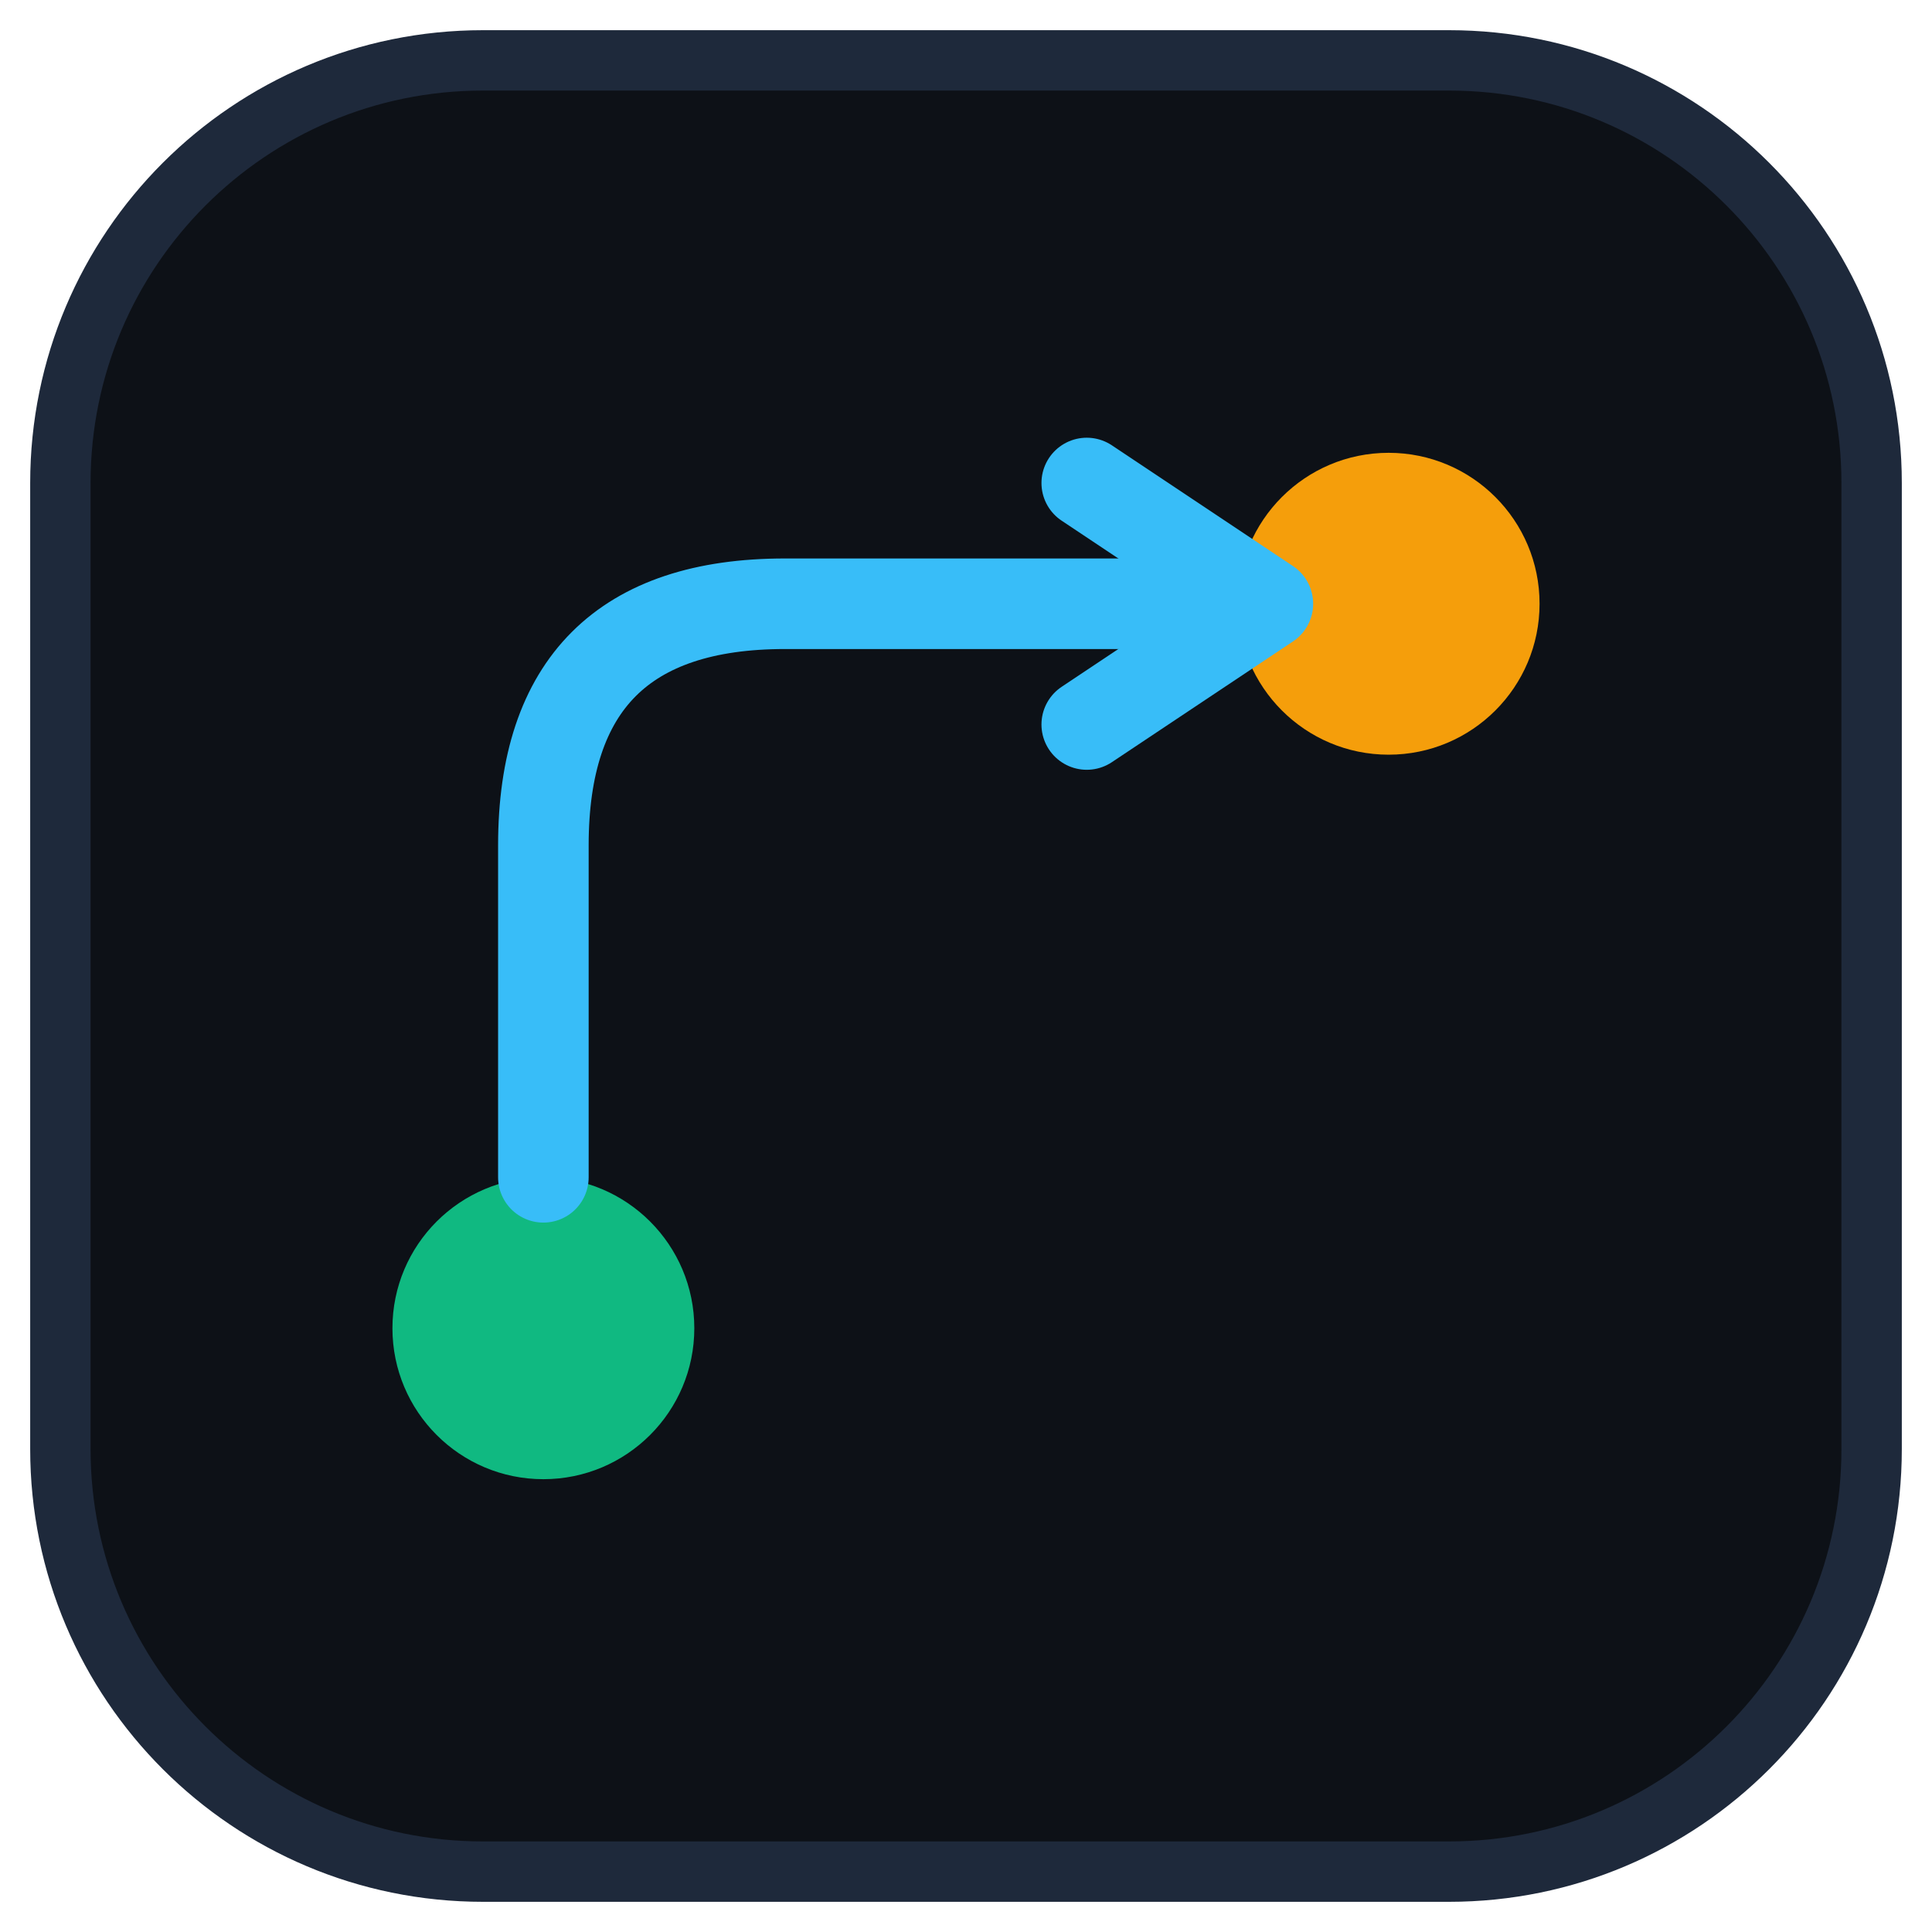
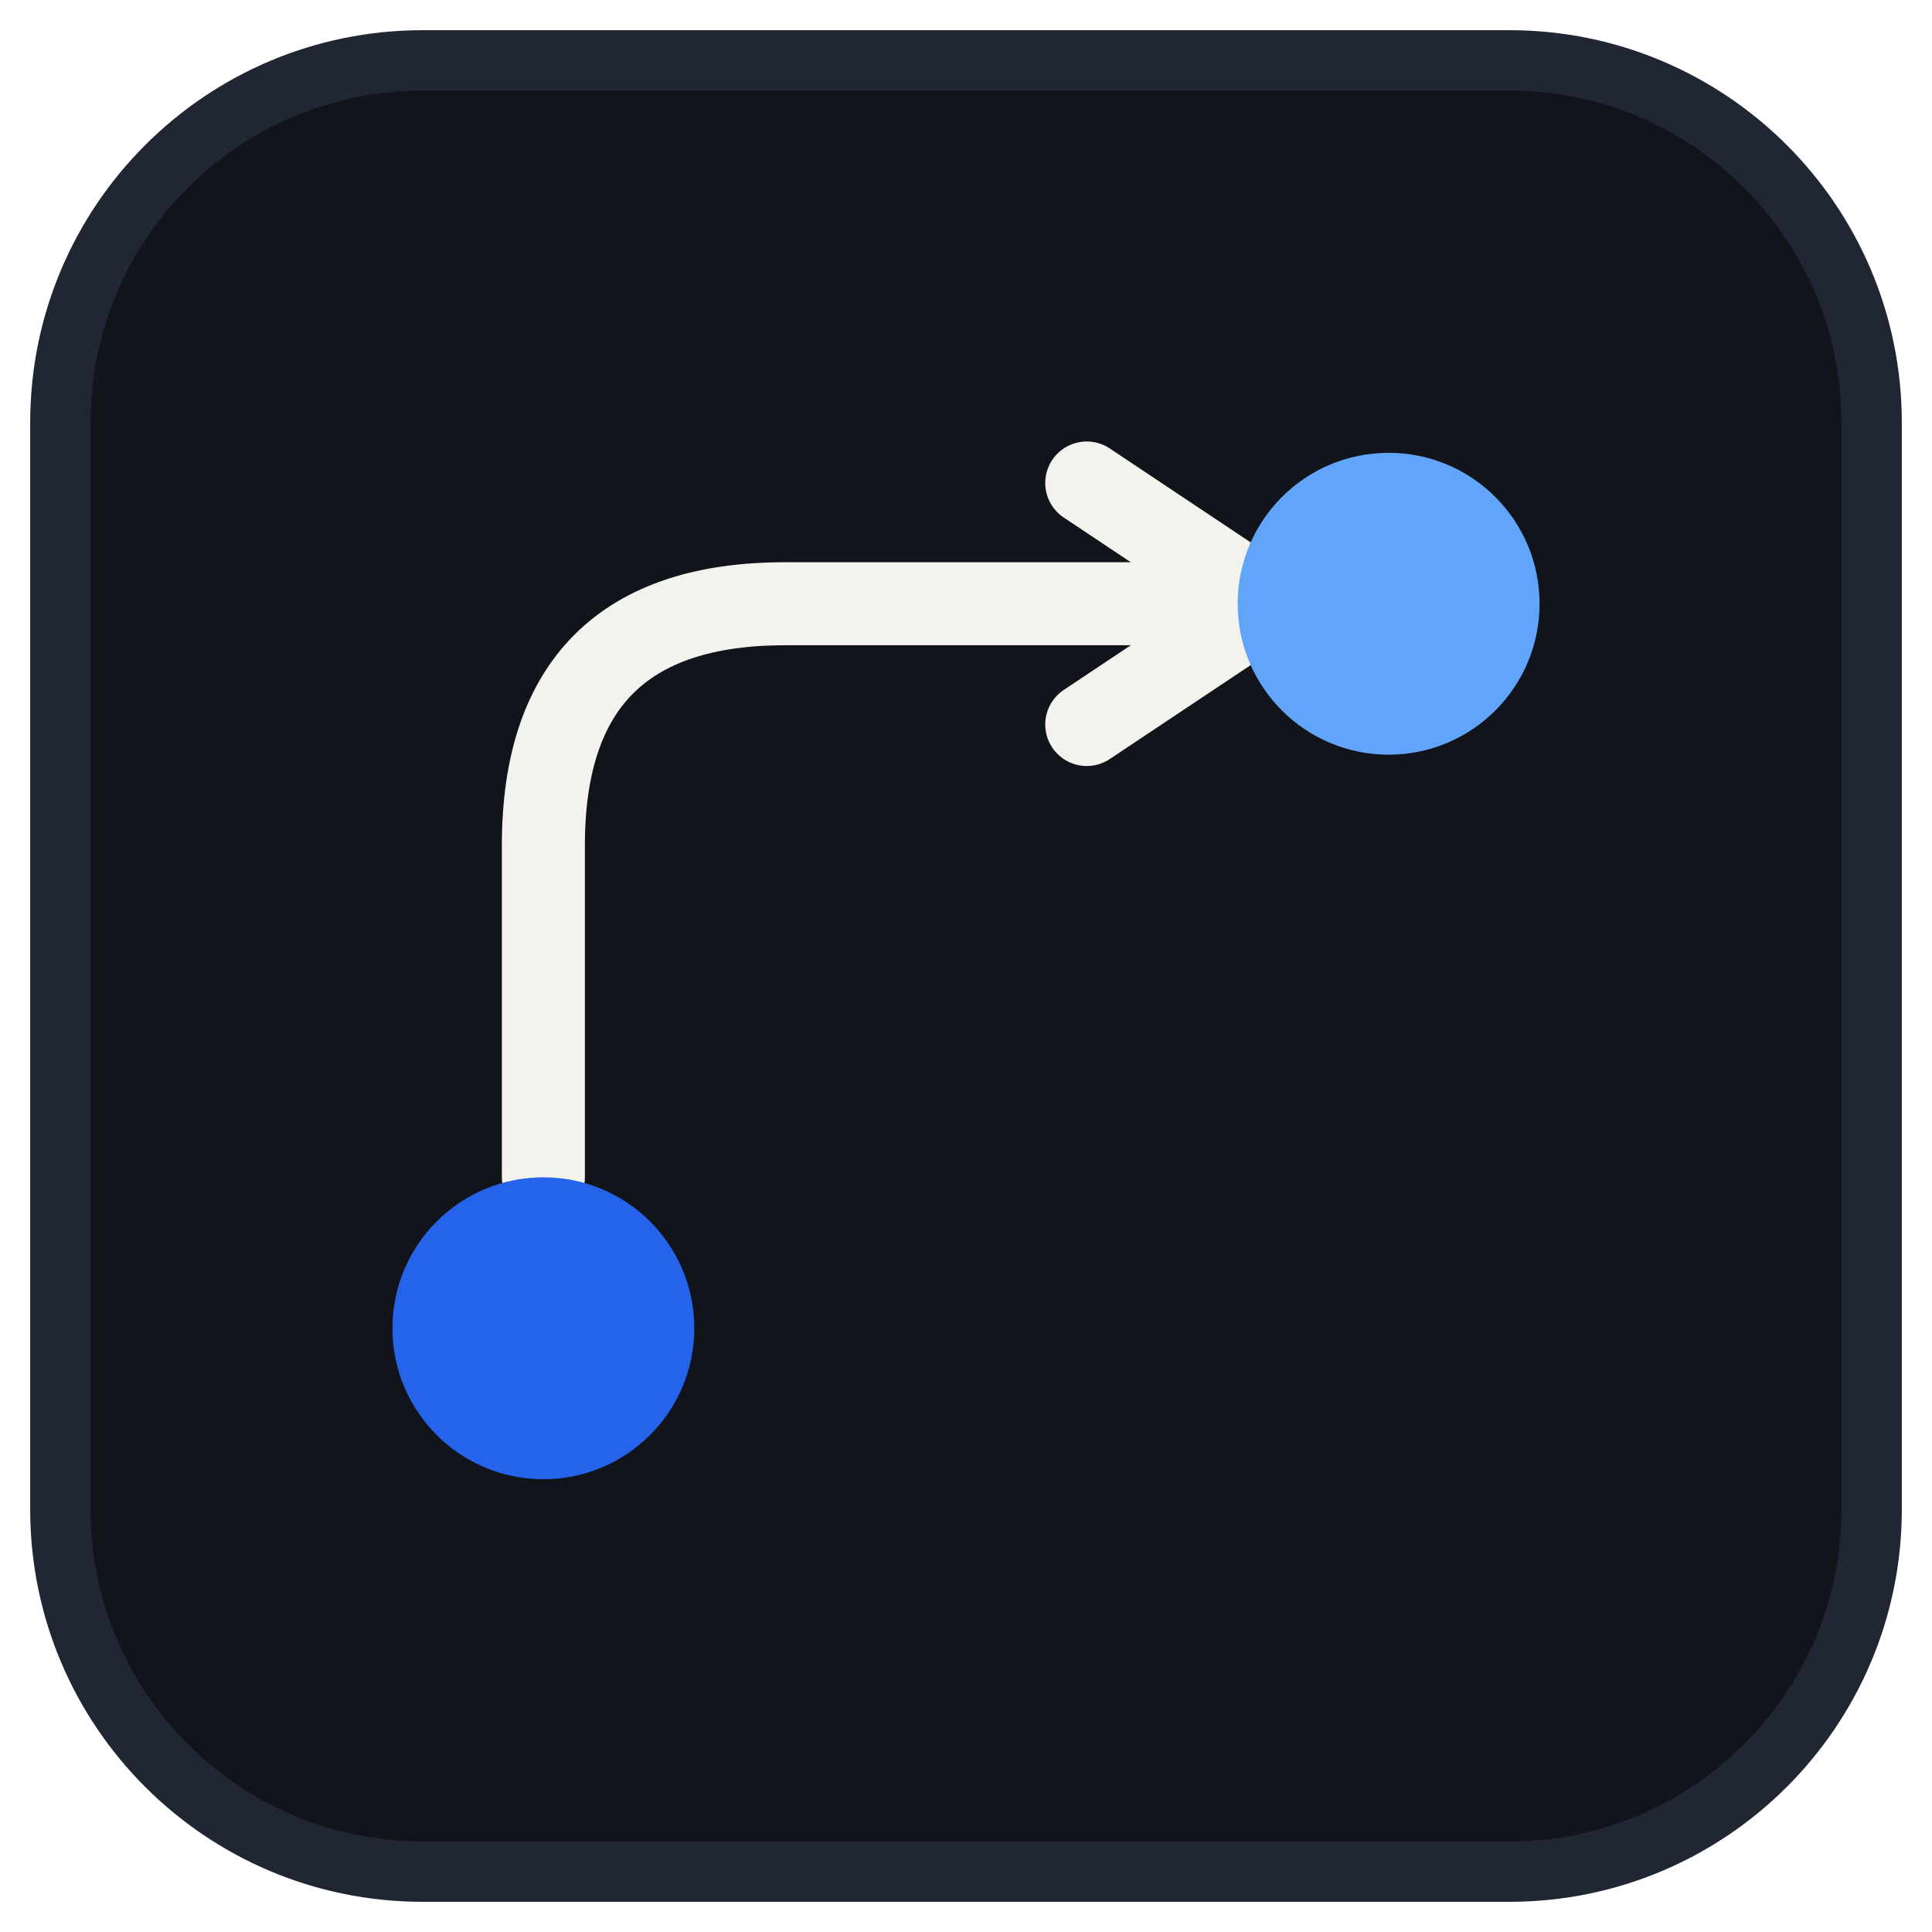
<svg xmlns="http://www.w3.org/2000/svg" viewBox="0 0 64 64" width="64" height="64" role="img" aria-labelledby="t">
-   <rect x="2" y="2" width="60" height="60" rx="14" fill="#0d1117" stroke="#1e293b" stroke-width="2" />
-   <circle cx="18" cy="44" r="5" fill="#10b981" />
-   <circle cx="46" cy="20" r="5" fill="#f59e0b" />
-   <path d="M18 39V28q0-8 8-8h15" fill="none" stroke="#38bdf8" stroke-width="3" stroke-linecap="round" />
-   <path d="M36 16l6 4-6 4" fill="none" stroke="#38bdf8" stroke-width="3" stroke-linecap="round" stroke-linejoin="round" />
+   <rect x="2" y="2" width="60" height="60" rx="12" fill="#11141b" stroke="#202634" stroke-width="2" />
+   <path d="M18 39V28q0-8 8-8h15" fill="none" stroke="#f4f2ed" stroke-width="2.75" stroke-linecap="round" />
+   <path d="M36 16l6 4-6 4" fill="none" stroke="#f4f2ed" stroke-width="2.75" stroke-linecap="round" stroke-linejoin="round" />
+   <circle cx="18" cy="44" r="5" fill="#2563eb" />
+   <circle cx="46" cy="20" r="5" fill="#60a5fa" />
</svg>
